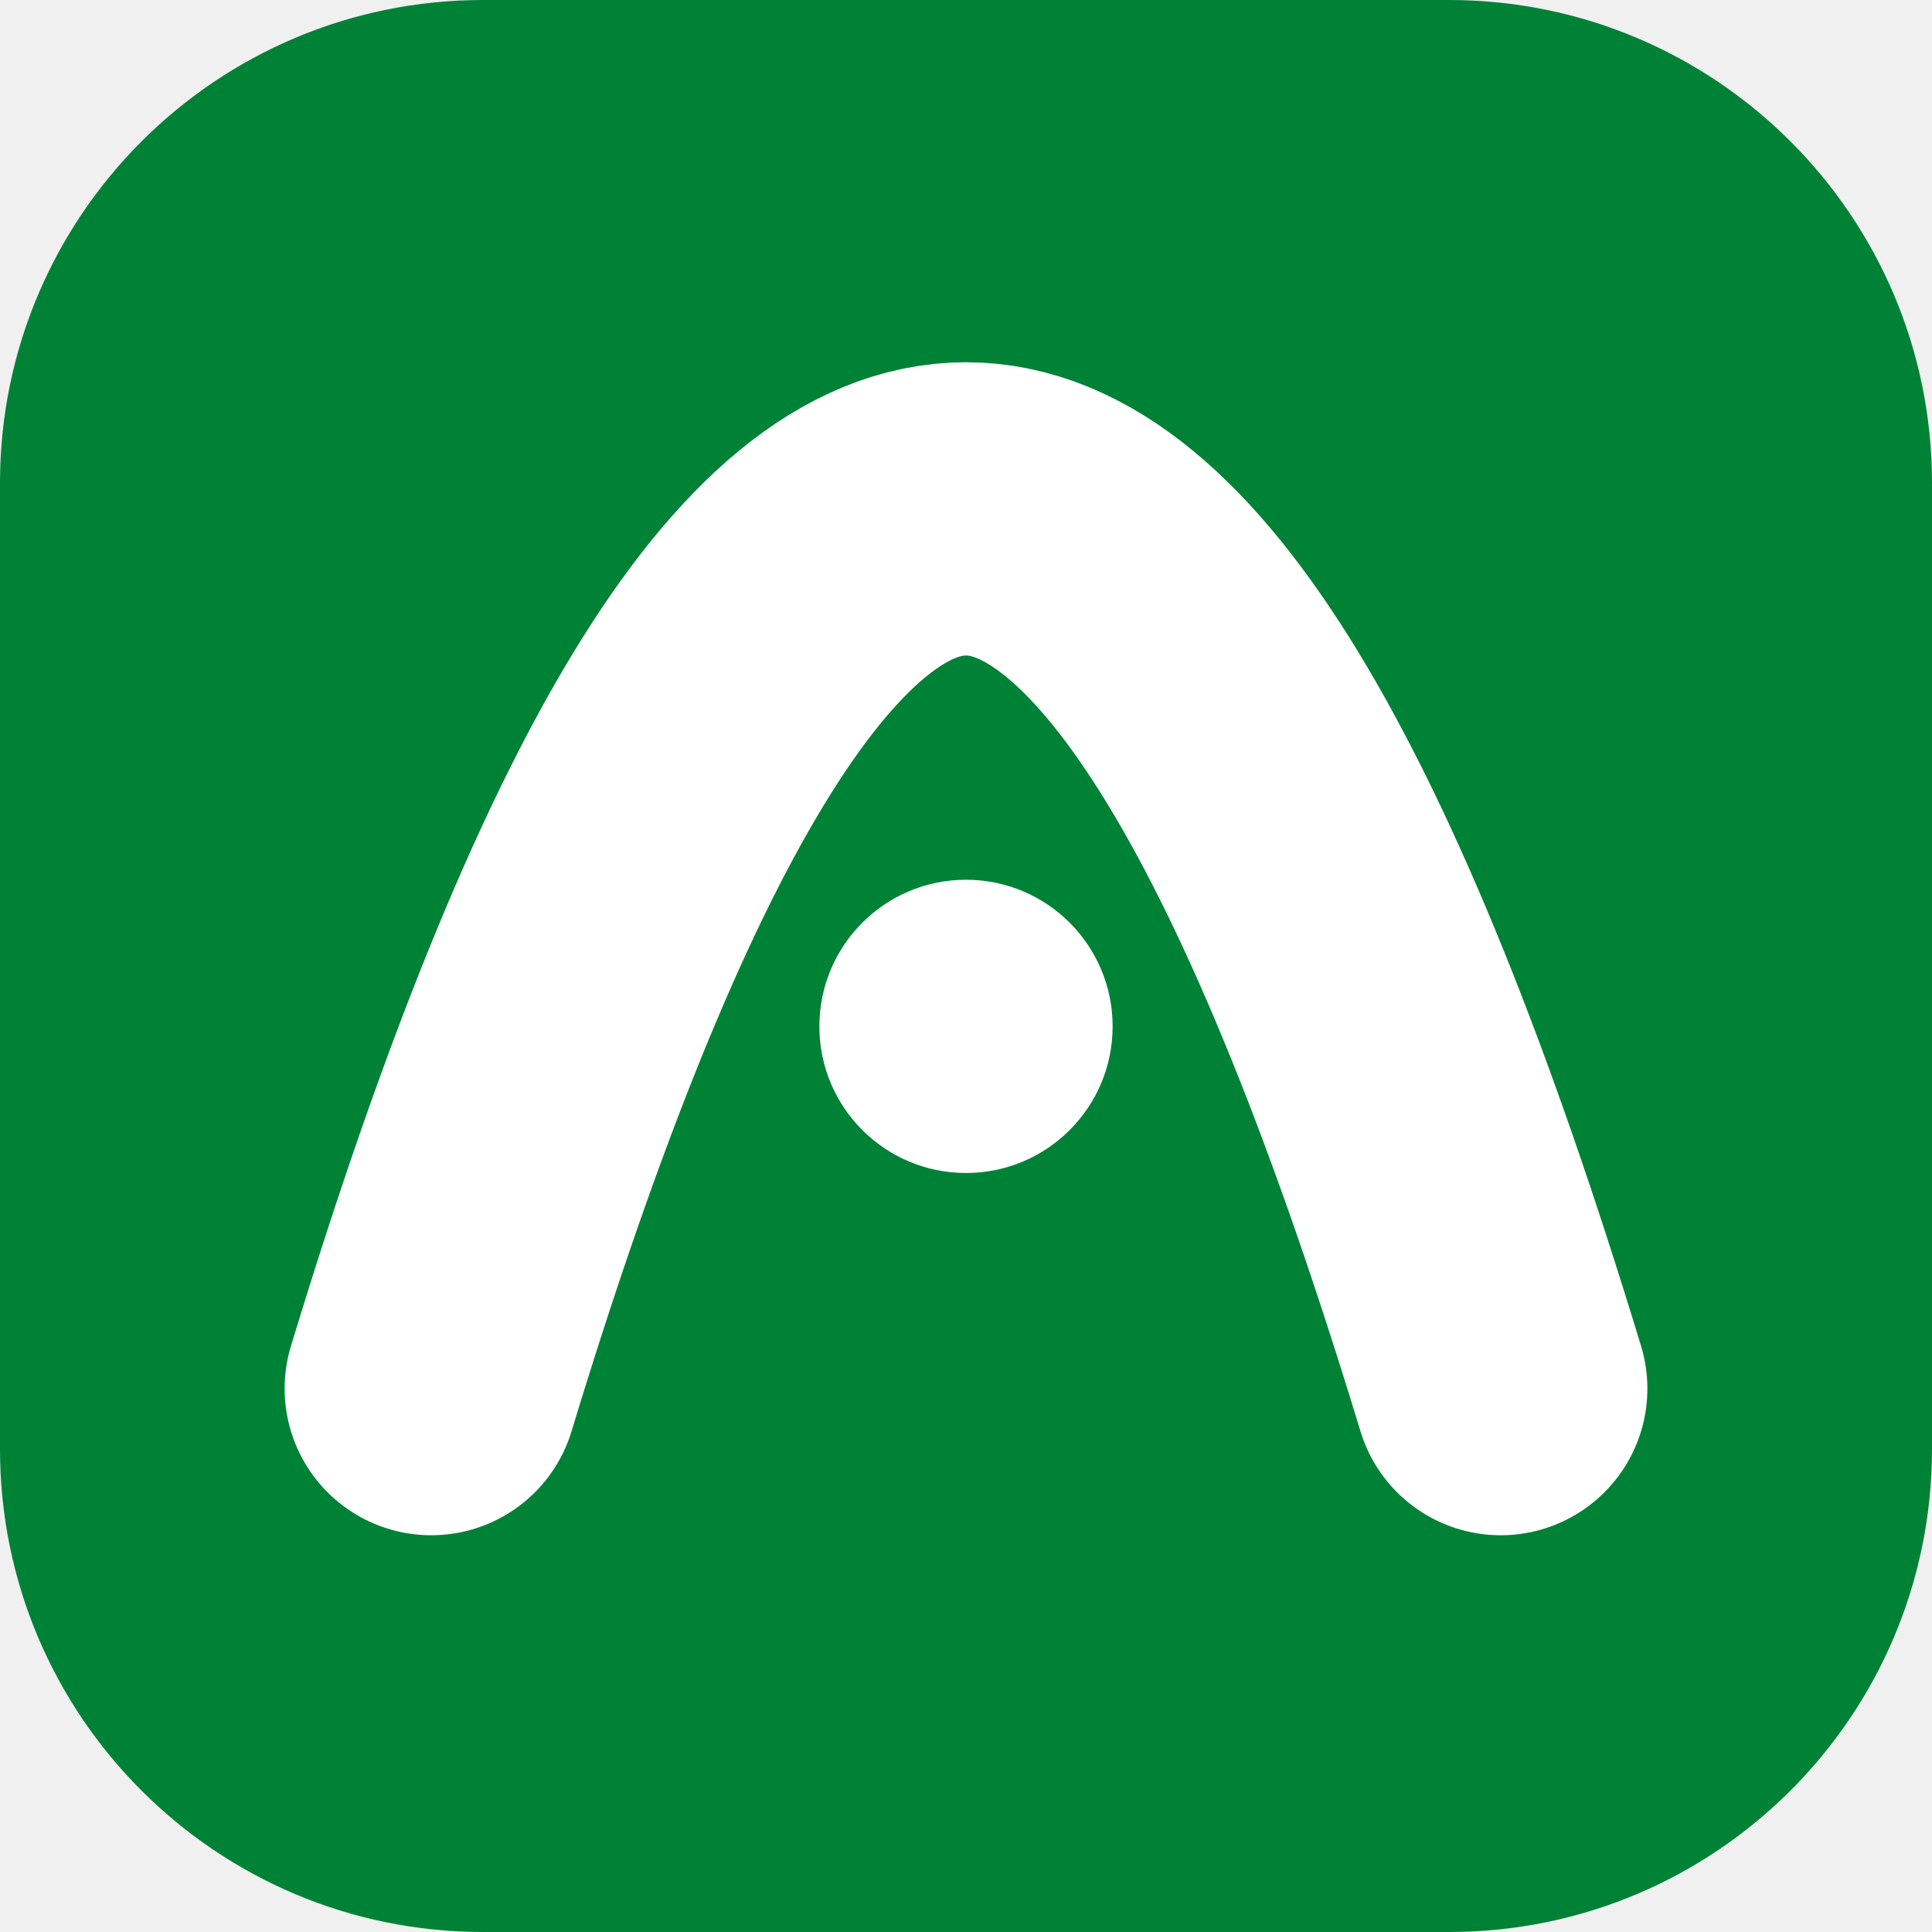
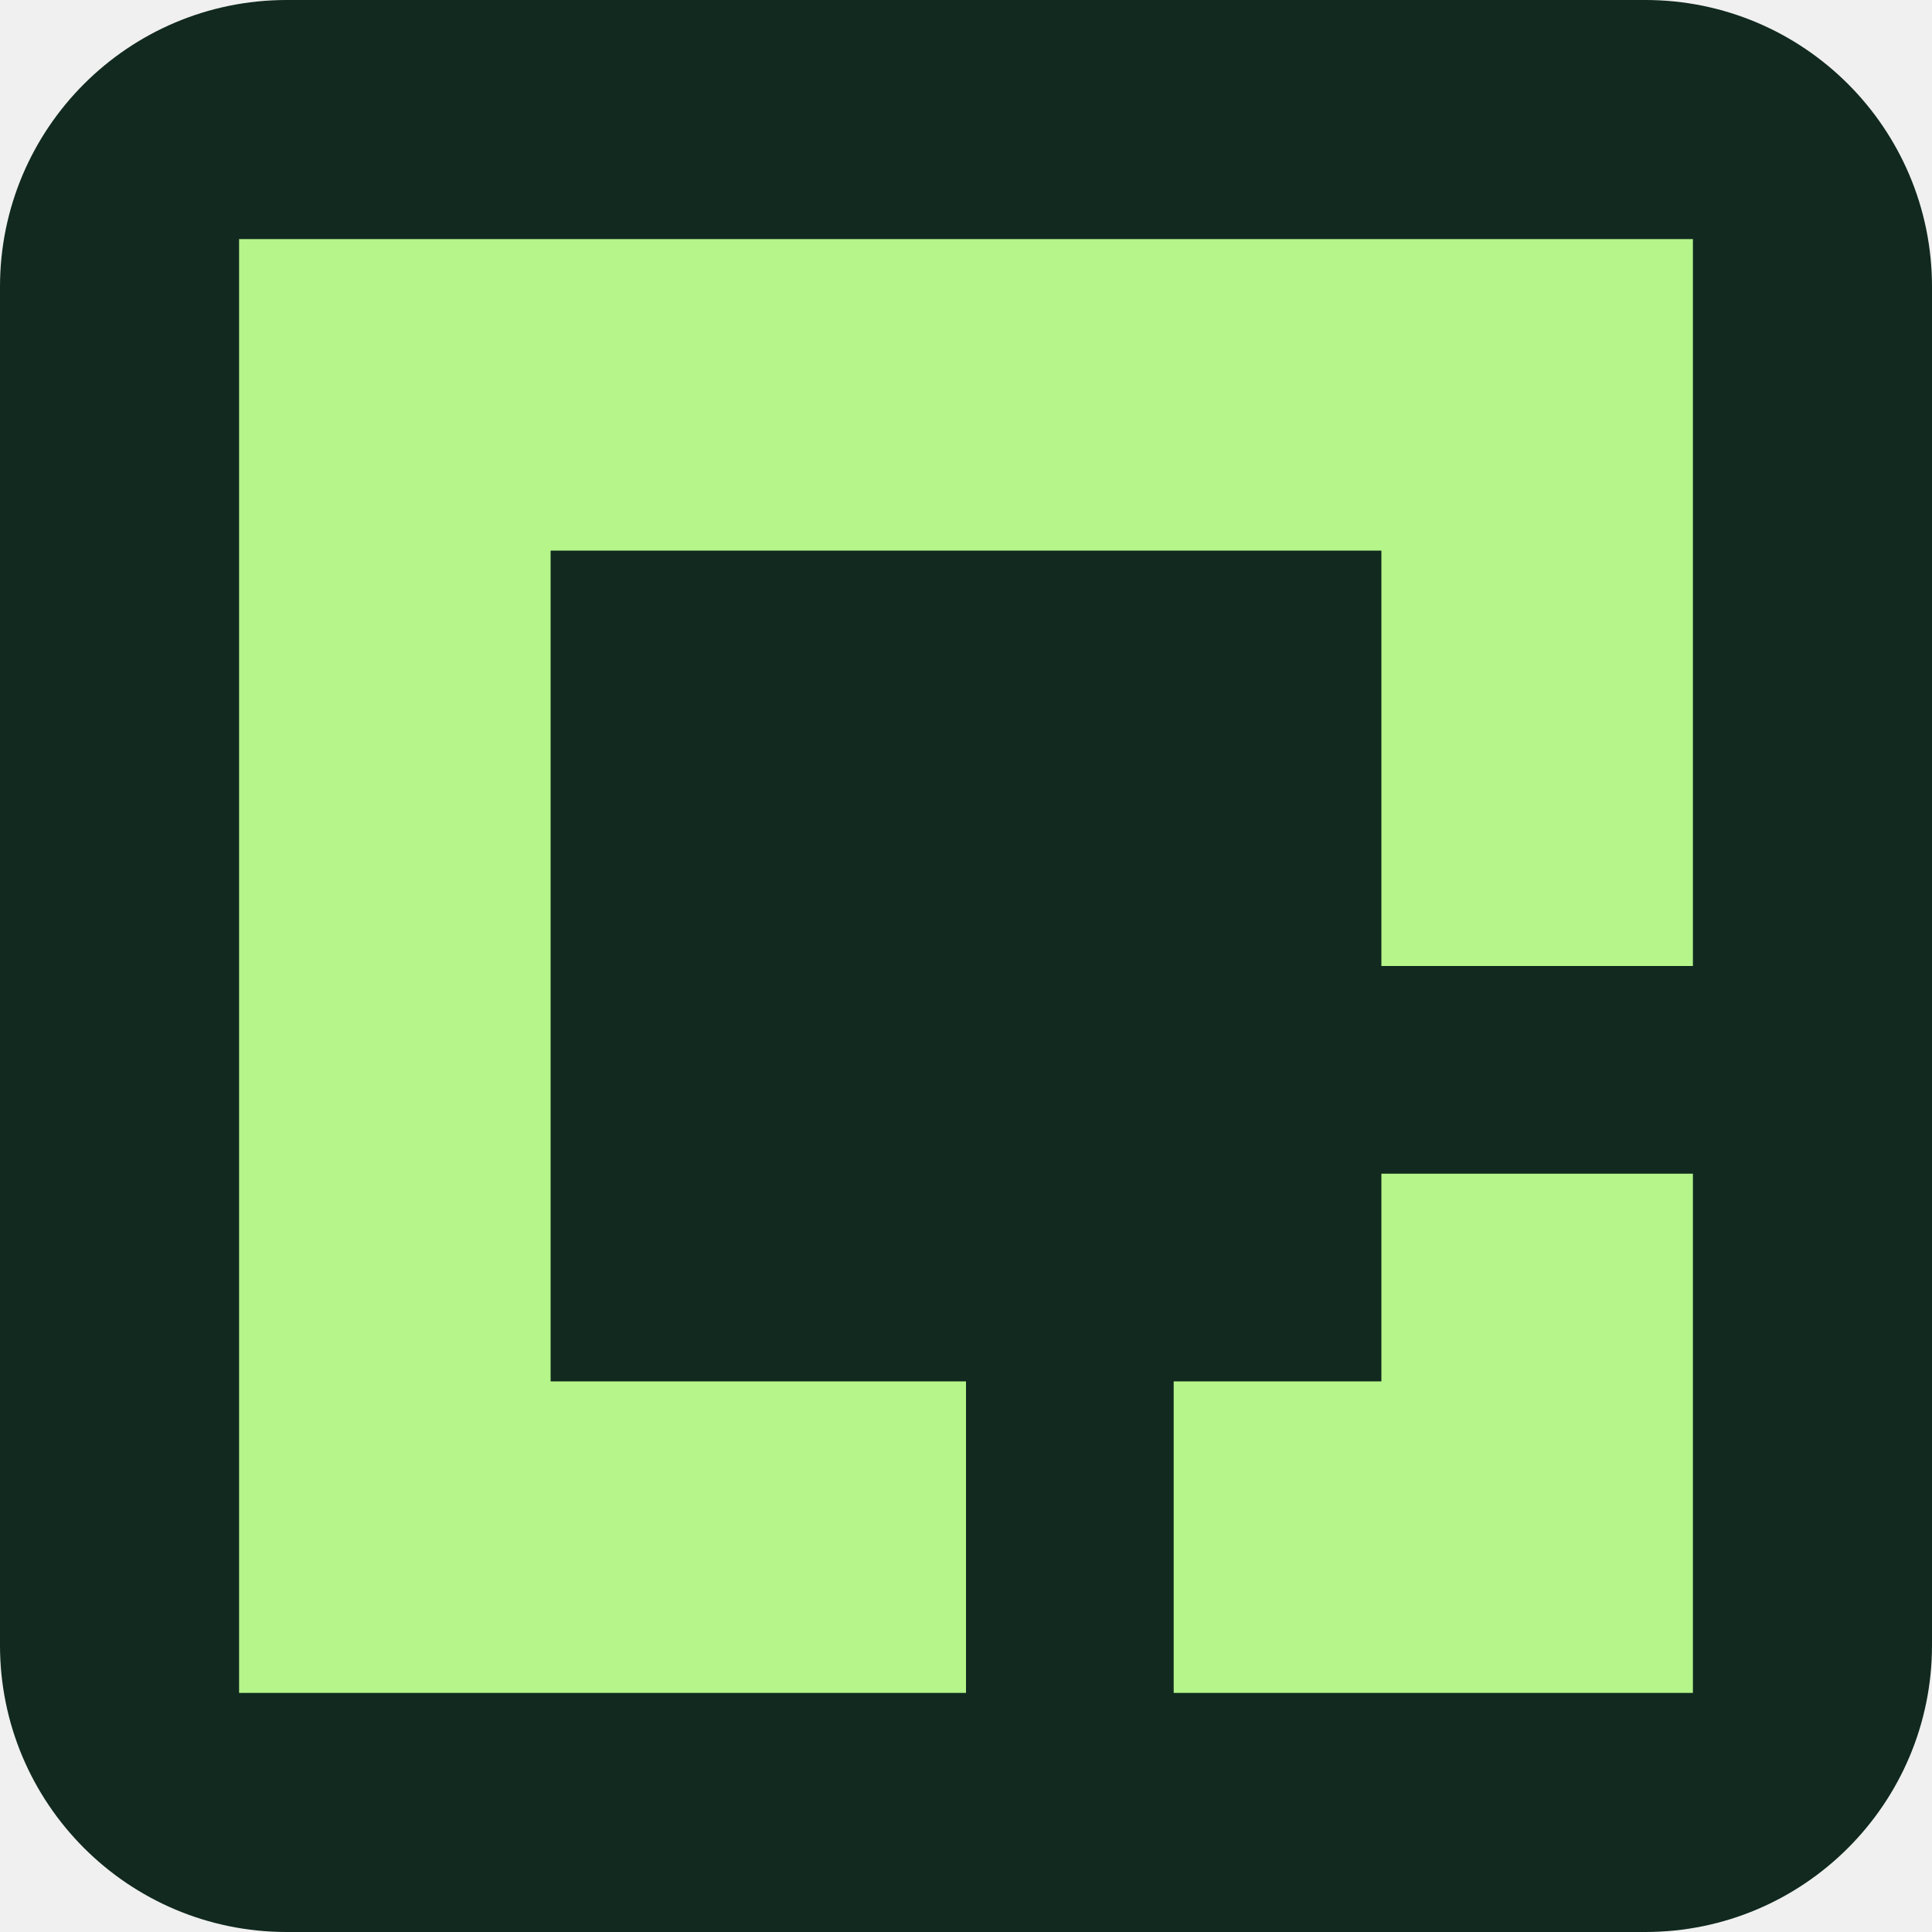
- <svg xmlns="http://www.w3.org/2000/svg" viewBox="16 16 224 224">
-   <rect x="16" y="16" width="224" height="224" rx="56" fill="#008236" />
-   <path d="M66 177Q128 -27 190 177" fill="none" stroke="#fff" stroke-width="34" stroke-linecap="round" />
-   <circle cx="128" cy="135" r="17" fill="#fff" />
+ <svg xmlns="http://www.w3.org/2000/svg" viewBox="0 0 256 256">
+   <rect width="256" height="256" rx="38" fill="#11291F" />
+   <g transform="translate(17.92 17.92) scale(0.86)">
+     <path fill="#B5F58A" d="M16 16h224v112h-48V64H64v128h64v48H16zM240 240h-80v-48h32v-32h48z" />
+   </g>
</svg>
